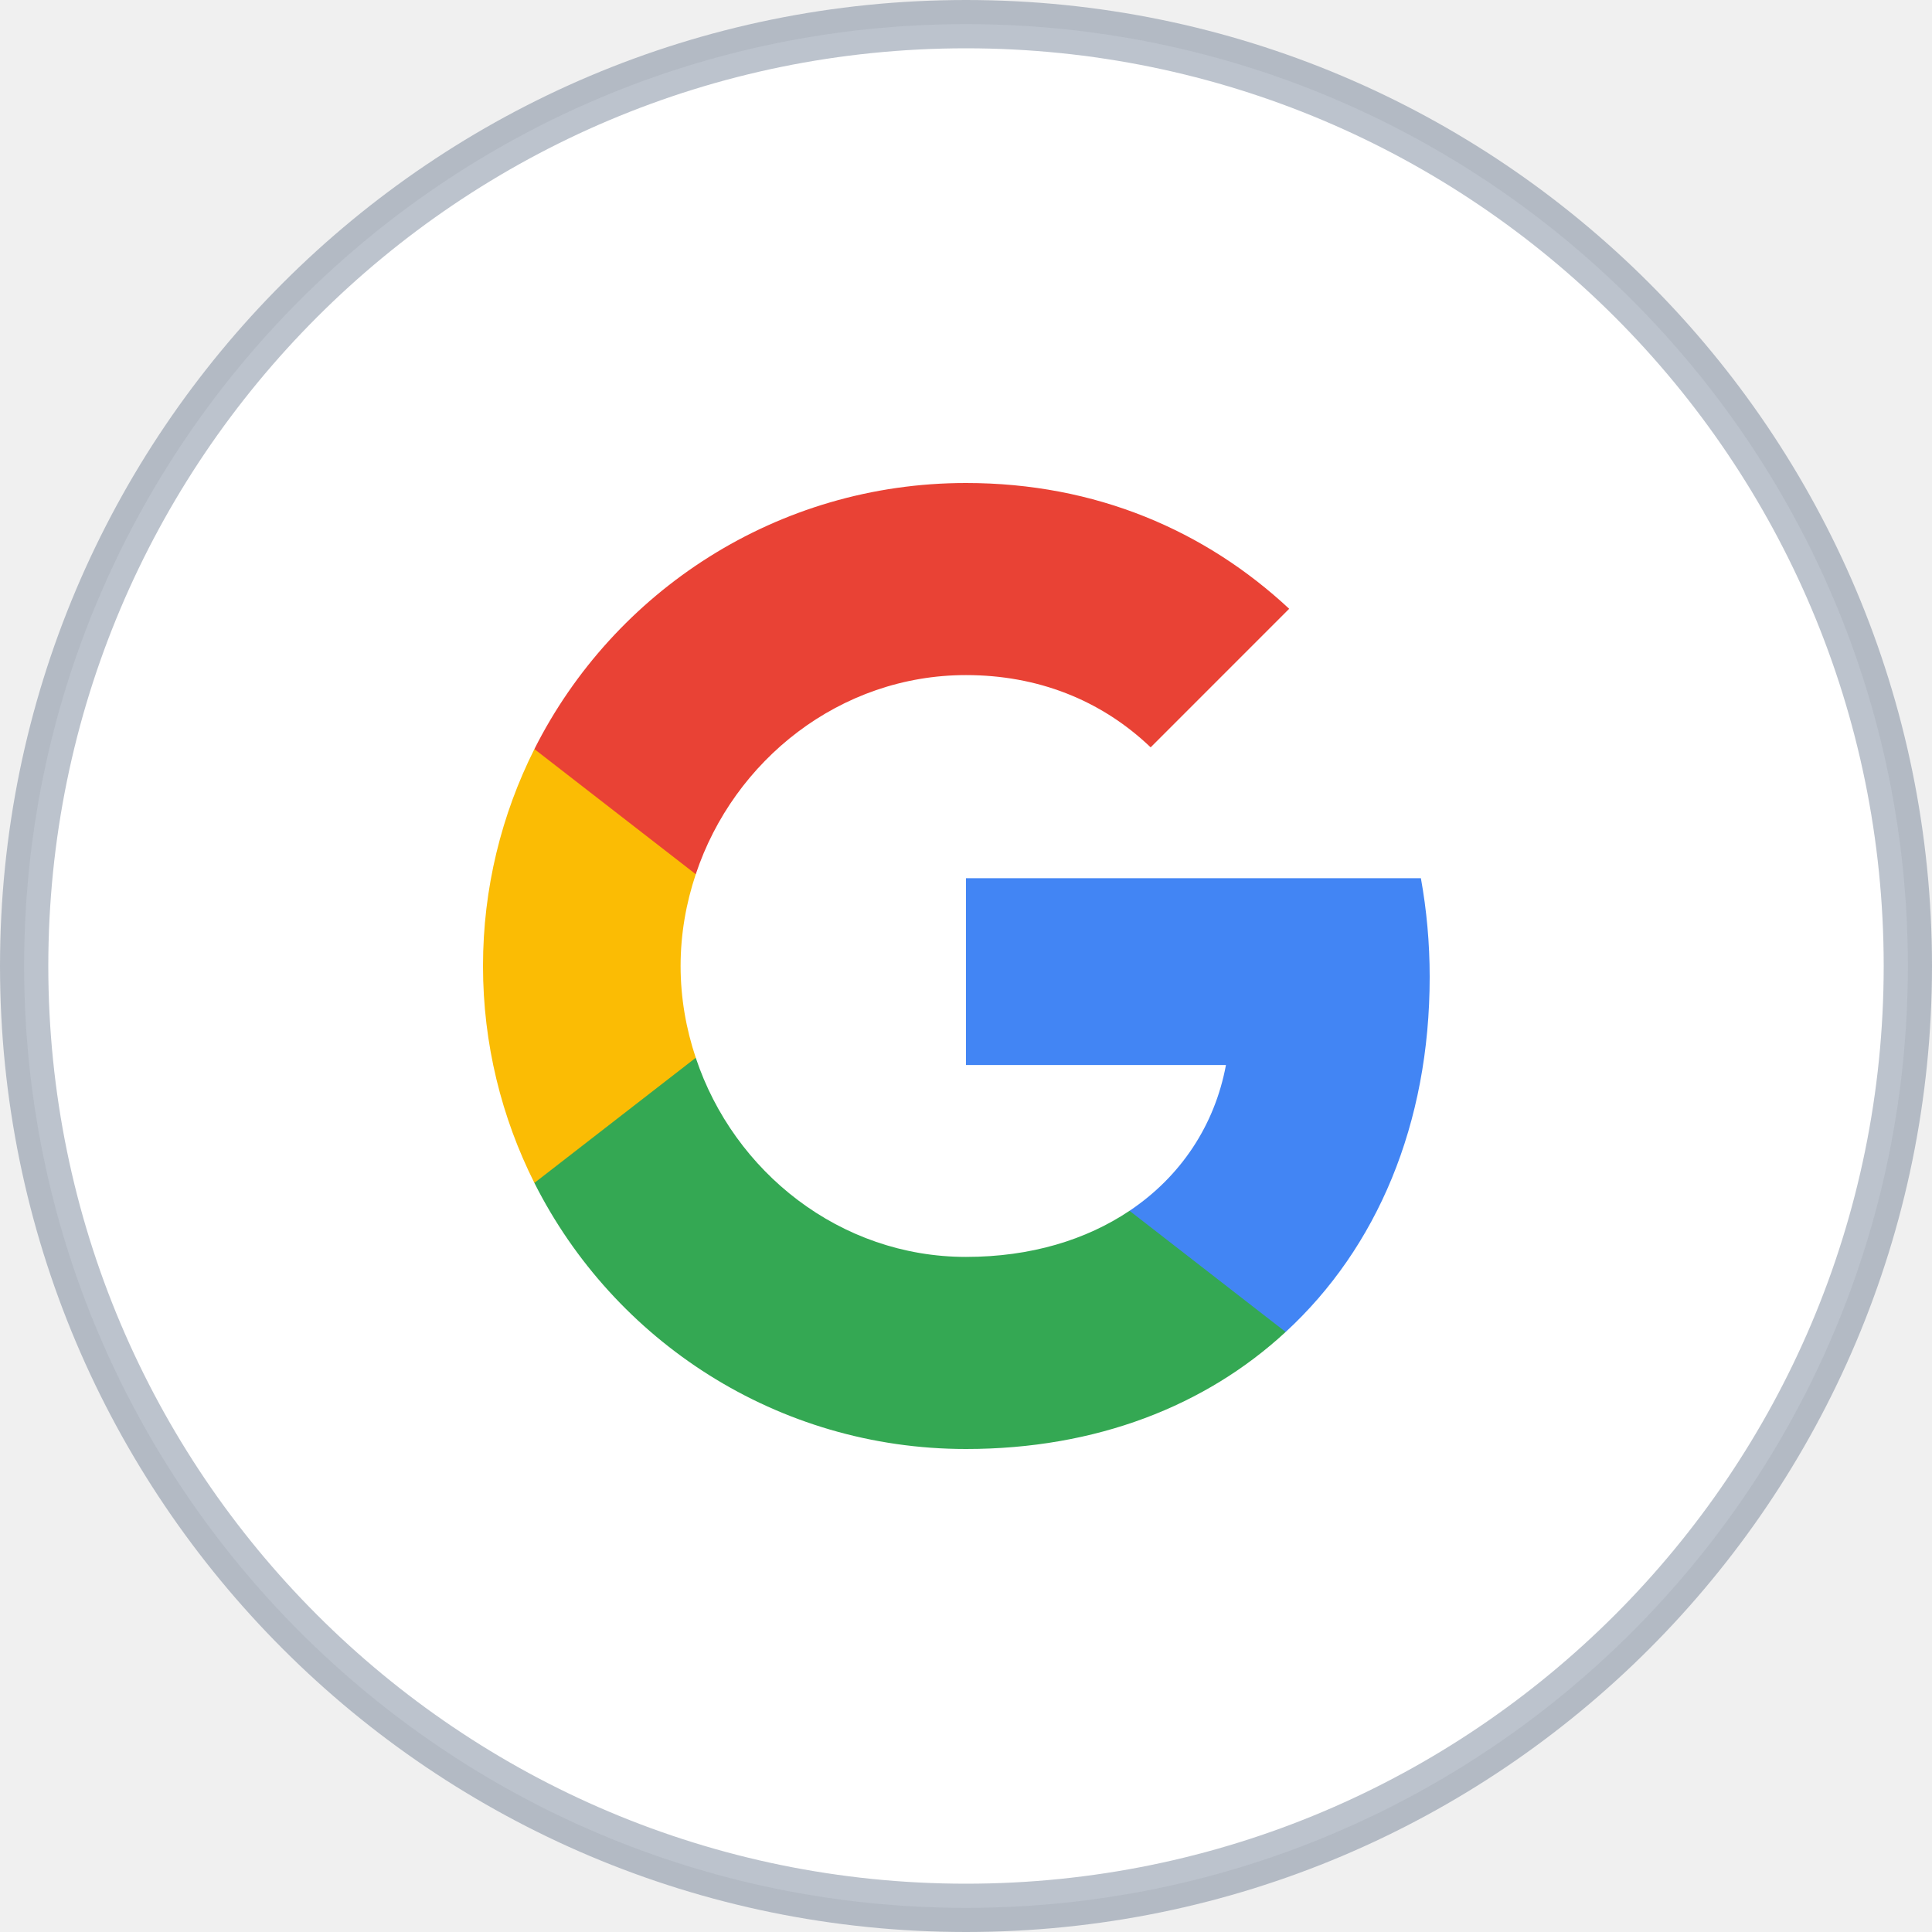
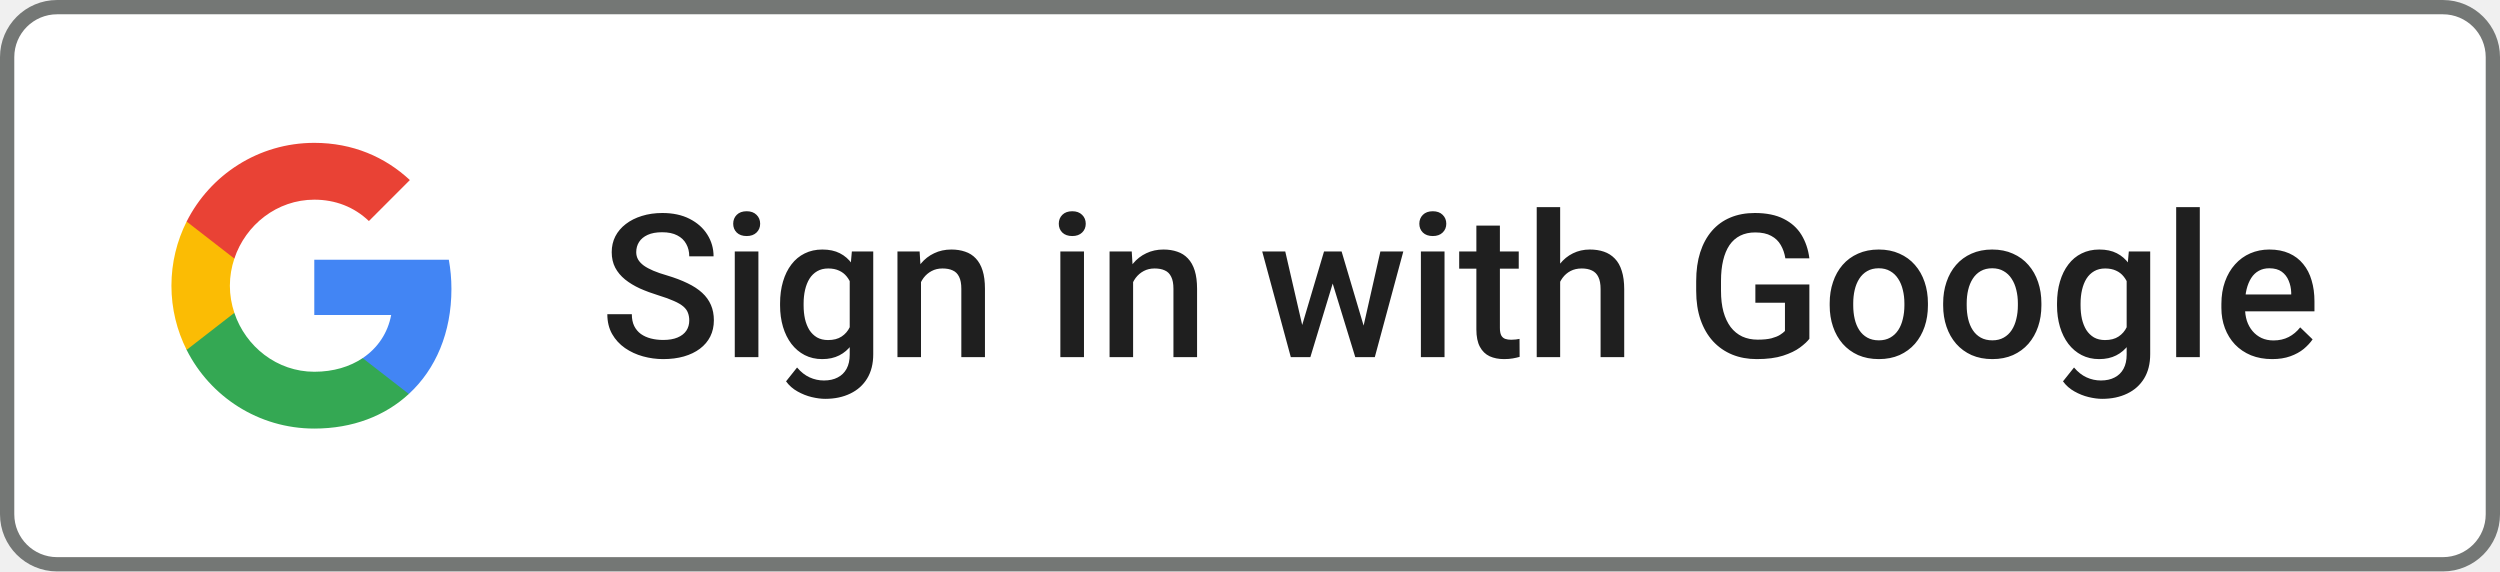
- <svg xmlns="http://www.w3.org/2000/svg" width="40" height="40" viewBox="0 0 40 40" fill="none">
-   <rect x="0.5" y="0.5" width="39" height="39" rx="19.5" fill="white" />
-   <g clip-path="url(#clip0_710_6217)">
-     <path d="M29.6 20.227C29.6 19.518 29.536 18.836 29.418 18.182H20V22.05H25.382C25.15 23.3 24.445 24.359 23.386 25.068V27.577H26.618C28.509 25.836 29.6 23.273 29.6 20.227Z" fill="#4285F4" />
-     <path d="M20 30C22.7 30 24.964 29.105 26.618 27.577L23.386 25.068C22.491 25.668 21.345 26.023 20 26.023C17.395 26.023 15.191 24.264 14.405 21.9H11.064V24.491C12.709 27.759 16.091 30 20 30Z" fill="#34A853" />
-     <path d="M14.405 21.9C14.204 21.3 14.091 20.659 14.091 20C14.091 19.341 14.204 18.7 14.405 18.1V15.509H11.064C10.386 16.859 10 18.386 10 20C10 21.614 10.386 23.141 11.064 24.491L14.405 21.9Z" fill="#FBBC04" />
-     <path d="M20 13.977C21.468 13.977 22.786 14.482 23.823 15.473L26.691 12.604C24.959 10.991 22.695 10 20 10C16.091 10 12.709 12.241 11.064 15.509L14.405 18.1C15.191 15.736 17.395 13.977 20 13.977Z" fill="#E94235" />
+ <svg xmlns="http://www.w3.org/2000/svg" width="175" height="40" viewBox="0 0 175 40" fill="none">
+   <rect x="0.5" y="0.5" width="174" height="39" rx="3.5" fill="white" />
+   <g clip-path="url(#clip0_710_6235)">
+     <path d="M31.6 20.227C31.6 19.518 31.536 18.836 31.418 18.182H22V22.05H27.382C27.15 23.3 26.445 24.359 25.386 25.068V27.577H28.618C30.509 25.836 31.6 23.273 31.6 20.227Z" fill="#4285F4" />
+     <path d="M22 30C24.7 30 26.964 29.105 28.618 27.577L25.386 25.068C24.491 25.668 23.345 26.023 22 26.023C19.395 26.023 17.191 24.264 16.404 21.9H13.064V24.491C14.709 27.759 18.091 30 22 30Z" fill="#34A853" />
+     <path d="M16.404 21.9C16.204 21.3 16.091 20.659 16.091 20C16.091 19.341 16.204 18.7 16.404 18.1V15.509H13.064C12.386 16.859 12 18.386 12 20C12 21.614 12.386 23.141 13.064 24.491L16.404 21.9Z" fill="#FBBC04" />
+     <path d="M22 13.977C23.468 13.977 24.786 14.482 25.823 15.473L28.691 12.604C26.959 10.991 24.695 10 22 10C18.091 10 14.709 12.241 13.064 15.509L16.404 18.1C17.191 15.736 19.395 13.977 22 13.977Z" fill="#E94235" />
  </g>
-   <rect x="0.5" y="0.5" width="39" height="39" rx="19.5" stroke="#64748b6d" />
+   <path d="M48.248 22.436C48.248 22.231 48.216 22.049 48.152 21.89C48.093 21.73 47.986 21.584 47.831 21.452C47.676 21.32 47.457 21.192 47.175 21.069C46.897 20.942 46.541 20.812 46.108 20.68C45.634 20.534 45.197 20.372 44.796 20.194C44.399 20.012 44.053 19.802 43.757 19.565C43.461 19.324 43.23 19.048 43.066 18.738C42.902 18.424 42.82 18.061 42.82 17.651C42.82 17.246 42.905 16.877 43.073 16.544C43.246 16.211 43.49 15.924 43.805 15.683C44.124 15.437 44.5 15.247 44.933 15.115C45.366 14.979 45.844 14.91 46.368 14.91C47.106 14.91 47.742 15.047 48.275 15.32C48.813 15.594 49.226 15.961 49.513 16.421C49.804 16.881 49.95 17.389 49.95 17.945H48.248C48.248 17.617 48.177 17.328 48.036 17.077C47.899 16.822 47.69 16.621 47.407 16.476C47.129 16.33 46.776 16.257 46.348 16.257C45.942 16.257 45.605 16.318 45.336 16.441C45.067 16.564 44.867 16.731 44.734 16.94C44.602 17.15 44.536 17.387 44.536 17.651C44.536 17.838 44.579 18.009 44.666 18.164C44.753 18.314 44.885 18.456 45.062 18.588C45.24 18.715 45.464 18.836 45.732 18.95C46.001 19.064 46.318 19.174 46.683 19.278C47.234 19.442 47.715 19.625 48.125 19.825C48.535 20.021 48.877 20.244 49.15 20.495C49.424 20.746 49.629 21.031 49.766 21.35C49.902 21.664 49.971 22.022 49.971 22.423C49.971 22.842 49.886 23.22 49.718 23.558C49.549 23.89 49.308 24.175 48.993 24.412C48.683 24.645 48.31 24.825 47.872 24.952C47.439 25.075 46.956 25.137 46.423 25.137C45.944 25.137 45.473 25.073 45.008 24.945C44.547 24.818 44.128 24.624 43.75 24.364C43.372 24.1 43.071 23.772 42.848 23.38C42.624 22.983 42.513 22.521 42.513 21.992H44.228C44.228 22.316 44.283 22.591 44.393 22.819C44.507 23.047 44.664 23.234 44.864 23.38C45.065 23.521 45.297 23.626 45.562 23.694C45.83 23.763 46.117 23.797 46.423 23.797C46.824 23.797 47.159 23.74 47.428 23.626C47.701 23.512 47.906 23.352 48.043 23.148C48.18 22.942 48.248 22.705 48.248 22.436ZM53.088 17.604V25H51.434V17.604H53.088ZM51.324 15.662C51.324 15.412 51.406 15.204 51.57 15.04C51.739 14.871 51.971 14.787 52.268 14.787C52.559 14.787 52.789 14.871 52.958 15.04C53.127 15.204 53.211 15.412 53.211 15.662C53.211 15.908 53.127 16.113 52.958 16.277C52.789 16.441 52.559 16.523 52.268 16.523C51.971 16.523 51.739 16.441 51.57 16.277C51.406 16.113 51.324 15.908 51.324 15.662ZM59.63 17.604H61.127V24.795C61.127 25.46 60.986 26.025 60.703 26.49C60.421 26.955 60.026 27.308 59.52 27.55C59.015 27.796 58.429 27.919 57.764 27.919C57.481 27.919 57.167 27.878 56.82 27.796C56.478 27.714 56.146 27.582 55.822 27.399C55.503 27.222 55.237 26.987 55.023 26.695L55.795 25.725C56.059 26.039 56.351 26.269 56.67 26.415C56.989 26.561 57.324 26.634 57.675 26.634C58.053 26.634 58.374 26.563 58.639 26.422C58.908 26.285 59.115 26.082 59.261 25.814C59.407 25.545 59.48 25.216 59.48 24.829V19.278L59.63 17.604ZM54.605 21.384V21.24C54.605 20.68 54.674 20.169 54.81 19.709C54.947 19.244 55.143 18.845 55.398 18.513C55.654 18.175 55.964 17.918 56.328 17.74C56.693 17.558 57.105 17.467 57.565 17.467C58.044 17.467 58.452 17.553 58.789 17.727C59.131 17.9 59.416 18.148 59.644 18.472C59.871 18.791 60.049 19.174 60.177 19.62C60.309 20.062 60.407 20.554 60.471 21.097V21.555C60.411 22.083 60.311 22.566 60.17 23.004C60.029 23.441 59.842 23.82 59.609 24.139C59.377 24.458 59.09 24.704 58.748 24.877C58.411 25.05 58.012 25.137 57.552 25.137C57.101 25.137 56.693 25.043 56.328 24.856C55.968 24.67 55.658 24.408 55.398 24.07C55.143 23.733 54.947 23.337 54.81 22.881C54.674 22.421 54.605 21.922 54.605 21.384ZM56.253 21.24V21.384C56.253 21.721 56.285 22.035 56.349 22.327C56.417 22.619 56.52 22.876 56.656 23.1C56.797 23.318 56.975 23.491 57.19 23.619C57.408 23.742 57.666 23.804 57.962 23.804C58.349 23.804 58.666 23.722 58.912 23.558C59.163 23.394 59.354 23.172 59.486 22.895C59.623 22.612 59.719 22.297 59.773 21.951V20.714C59.746 20.445 59.689 20.194 59.602 19.962C59.52 19.73 59.409 19.527 59.268 19.354C59.126 19.176 58.949 19.039 58.734 18.943C58.52 18.843 58.267 18.793 57.976 18.793C57.679 18.793 57.422 18.857 57.203 18.984C56.984 19.112 56.804 19.287 56.663 19.511C56.526 19.734 56.424 19.994 56.355 20.29C56.287 20.586 56.253 20.903 56.253 21.24ZM64.47 19.183V25H62.822V17.604H64.374L64.47 19.183ZM64.176 21.028L63.643 21.021C63.647 20.497 63.72 20.017 63.861 19.579C64.007 19.142 64.208 18.766 64.463 18.451C64.723 18.137 65.033 17.895 65.393 17.727C65.753 17.553 66.154 17.467 66.596 17.467C66.951 17.467 67.272 17.517 67.56 17.617C67.851 17.713 68.1 17.87 68.305 18.089C68.514 18.308 68.674 18.592 68.783 18.943C68.893 19.29 68.947 19.716 68.947 20.222V25H67.293V20.215C67.293 19.859 67.241 19.579 67.136 19.374C67.035 19.164 66.887 19.016 66.691 18.93C66.5 18.838 66.261 18.793 65.974 18.793C65.691 18.793 65.438 18.852 65.215 18.971C64.992 19.089 64.802 19.251 64.647 19.456C64.497 19.661 64.381 19.898 64.299 20.167C64.217 20.436 64.176 20.723 64.176 21.028ZM75.879 17.604V25H74.225V17.604H75.879ZM74.115 15.662C74.115 15.412 74.197 15.204 74.361 15.04C74.53 14.871 74.762 14.787 75.059 14.787C75.35 14.787 75.58 14.871 75.749 15.04C75.918 15.204 76.002 15.412 76.002 15.662C76.002 15.908 75.918 16.113 75.749 16.277C75.58 16.441 75.35 16.523 75.059 16.523C74.762 16.523 74.53 16.441 74.361 16.277C74.197 16.113 74.115 15.908 74.115 15.662ZM79.317 19.183V25H77.67V17.604H79.222L79.317 19.183ZM79.023 21.028L78.49 21.021C78.495 20.497 78.568 20.017 78.709 19.579C78.855 19.142 79.055 18.766 79.311 18.451C79.57 18.137 79.88 17.895 80.24 17.727C80.6 17.553 81.001 17.467 81.443 17.467C81.799 17.467 82.12 17.517 82.407 17.617C82.699 17.713 82.947 17.87 83.152 18.089C83.362 18.308 83.522 18.592 83.631 18.943C83.74 19.29 83.795 19.716 83.795 20.222V25H82.141V20.215C82.141 19.859 82.088 19.579 81.983 19.374C81.883 19.164 81.735 19.016 81.539 18.93C81.348 18.838 81.108 18.793 80.821 18.793C80.539 18.793 80.286 18.852 80.062 18.971C79.839 19.089 79.65 19.251 79.495 19.456C79.345 19.661 79.228 19.898 79.147 20.167C79.064 20.436 79.023 20.723 79.023 21.028ZM90.973 23.359L92.682 17.604H93.734L93.447 19.326L91.725 25H90.781L90.973 23.359ZM89.968 17.604L91.301 23.387L91.41 25H90.357L88.355 17.604H89.968ZM95.334 23.318L96.626 17.604H98.232L96.236 25H95.184L95.334 23.318ZM93.912 17.604L95.601 23.291L95.812 25H94.869L93.126 19.319L92.839 17.604H93.912ZM101.117 17.604V25H99.463V17.604H101.117ZM99.353 15.662C99.353 15.412 99.436 15.204 99.6 15.04C99.768 14.871 100.001 14.787 100.297 14.787C100.589 14.787 100.819 14.871 100.987 15.04C101.156 15.204 101.24 15.412 101.24 15.662C101.24 15.908 101.156 16.113 100.987 16.277C100.819 16.441 100.589 16.523 100.297 16.523C100.001 16.523 99.768 16.441 99.6 16.277C99.436 16.113 99.353 15.908 99.353 15.662ZM106.312 17.604V18.807H102.143V17.604H106.312ZM103.346 15.792H104.993V22.956C104.993 23.184 105.025 23.359 105.089 23.482C105.157 23.601 105.251 23.681 105.369 23.722C105.488 23.763 105.627 23.783 105.786 23.783C105.9 23.783 106.009 23.776 106.114 23.763C106.219 23.749 106.303 23.735 106.367 23.722L106.374 24.98C106.237 25.02 106.078 25.057 105.896 25.089C105.718 25.121 105.513 25.137 105.28 25.137C104.902 25.137 104.567 25.071 104.275 24.939C103.984 24.802 103.756 24.581 103.592 24.275C103.428 23.97 103.346 23.564 103.346 23.059V15.792ZM109.211 14.5V25H107.57V14.5H109.211ZM108.924 21.028L108.391 21.021C108.395 20.511 108.466 20.039 108.603 19.606C108.744 19.174 108.94 18.797 109.19 18.479C109.446 18.155 109.751 17.907 110.106 17.733C110.462 17.556 110.856 17.467 111.289 17.467C111.654 17.467 111.982 17.517 112.273 17.617C112.57 17.717 112.825 17.879 113.039 18.102C113.253 18.321 113.415 18.608 113.524 18.964C113.638 19.315 113.695 19.743 113.695 20.249V25H112.041V20.235C112.041 19.88 111.989 19.597 111.884 19.388C111.784 19.178 111.635 19.028 111.439 18.936C111.243 18.841 111.004 18.793 110.722 18.793C110.425 18.793 110.163 18.852 109.936 18.971C109.712 19.089 109.525 19.251 109.375 19.456C109.225 19.661 109.111 19.898 109.033 20.167C108.96 20.436 108.924 20.723 108.924 21.028ZM126.656 19.914V23.715C126.515 23.902 126.294 24.107 125.993 24.33C125.697 24.549 125.303 24.738 124.811 24.898C124.318 25.057 123.705 25.137 122.972 25.137C122.347 25.137 121.775 25.032 121.256 24.822C120.736 24.608 120.287 24.296 119.909 23.886C119.535 23.476 119.246 22.977 119.041 22.389C118.836 21.796 118.733 21.122 118.733 20.365V19.675C118.733 18.923 118.827 18.253 119.014 17.665C119.205 17.073 119.479 16.571 119.834 16.161C120.189 15.751 120.618 15.441 121.119 15.231C121.625 15.017 122.197 14.91 122.835 14.91C123.651 14.91 124.325 15.047 124.858 15.32C125.396 15.589 125.811 15.963 126.103 16.441C126.394 16.92 126.579 17.467 126.656 18.082H124.975C124.92 17.736 124.813 17.426 124.653 17.152C124.498 16.879 124.275 16.665 123.983 16.51C123.696 16.35 123.323 16.27 122.862 16.27C122.466 16.27 122.117 16.346 121.816 16.496C121.516 16.646 121.265 16.867 121.064 17.159C120.868 17.451 120.72 17.806 120.62 18.226C120.52 18.645 120.47 19.123 120.47 19.661V20.365C120.47 20.912 120.527 21.398 120.641 21.821C120.759 22.245 120.928 22.603 121.146 22.895C121.37 23.186 121.641 23.407 121.96 23.558C122.279 23.703 122.639 23.776 123.04 23.776C123.432 23.776 123.753 23.744 124.004 23.681C124.255 23.612 124.453 23.533 124.599 23.441C124.749 23.346 124.865 23.255 124.947 23.168V21.192H122.876V19.914H126.656ZM128.078 21.384V21.227C128.078 20.693 128.156 20.199 128.311 19.743C128.465 19.283 128.689 18.884 128.98 18.547C129.277 18.205 129.637 17.941 130.061 17.754C130.489 17.562 130.972 17.467 131.51 17.467C132.052 17.467 132.535 17.562 132.959 17.754C133.387 17.941 133.75 18.205 134.046 18.547C134.342 18.884 134.568 19.283 134.723 19.743C134.878 20.199 134.955 20.693 134.955 21.227V21.384C134.955 21.917 134.878 22.412 134.723 22.867C134.568 23.323 134.342 23.722 134.046 24.064C133.75 24.401 133.39 24.665 132.966 24.856C132.542 25.043 132.061 25.137 131.523 25.137C130.981 25.137 130.496 25.043 130.067 24.856C129.644 24.665 129.284 24.401 128.987 24.064C128.691 23.722 128.465 23.323 128.311 22.867C128.156 22.412 128.078 21.917 128.078 21.384ZM129.726 21.227V21.384C129.726 21.716 129.76 22.031 129.828 22.327C129.896 22.623 130.004 22.883 130.149 23.106C130.295 23.33 130.482 23.505 130.71 23.633C130.938 23.76 131.209 23.824 131.523 23.824C131.829 23.824 132.093 23.76 132.316 23.633C132.544 23.505 132.731 23.33 132.877 23.106C133.023 22.883 133.13 22.623 133.198 22.327C133.271 22.031 133.308 21.716 133.308 21.384V21.227C133.308 20.898 133.271 20.588 133.198 20.297C133.13 20.001 133.021 19.739 132.87 19.511C132.724 19.283 132.537 19.105 132.31 18.977C132.086 18.845 131.82 18.779 131.51 18.779C131.2 18.779 130.931 18.845 130.703 18.977C130.48 19.105 130.295 19.283 130.149 19.511C130.004 19.739 129.896 20.001 129.828 20.297C129.76 20.588 129.726 20.898 129.726 21.227ZM136.021 21.384V21.227C136.021 20.693 136.099 20.199 136.254 19.743C136.409 19.283 136.632 18.884 136.924 18.547C137.22 18.205 137.58 17.941 138.004 17.754C138.432 17.562 138.915 17.467 139.453 17.467C139.995 17.467 140.479 17.562 140.902 17.754C141.331 17.941 141.693 18.205 141.989 18.547C142.285 18.884 142.511 19.283 142.666 19.743C142.821 20.199 142.898 20.693 142.898 21.227V21.384C142.898 21.917 142.821 22.412 142.666 22.867C142.511 23.323 142.285 23.722 141.989 24.064C141.693 24.401 141.333 24.665 140.909 24.856C140.485 25.043 140.005 25.137 139.467 25.137C138.924 25.137 138.439 25.043 138.011 24.856C137.587 24.665 137.227 24.401 136.931 24.064C136.634 23.722 136.409 23.323 136.254 22.867C136.099 22.412 136.021 21.917 136.021 21.384ZM137.669 21.227V21.384C137.669 21.716 137.703 22.031 137.771 22.327C137.84 22.623 137.947 22.883 138.093 23.106C138.239 23.33 138.425 23.505 138.653 23.633C138.881 23.76 139.152 23.824 139.467 23.824C139.772 23.824 140.036 23.76 140.26 23.633C140.488 23.505 140.674 23.33 140.82 23.106C140.966 22.883 141.073 22.623 141.142 22.327C141.215 22.031 141.251 21.716 141.251 21.384V21.227C141.251 20.898 141.215 20.588 141.142 20.297C141.073 20.001 140.964 19.739 140.813 19.511C140.668 19.283 140.481 19.105 140.253 18.977C140.03 18.845 139.763 18.779 139.453 18.779C139.143 18.779 138.874 18.845 138.646 18.977C138.423 19.105 138.239 19.283 138.093 19.511C137.947 19.739 137.84 20.001 137.771 20.297C137.703 20.588 137.669 20.898 137.669 21.227ZM149.017 17.604H150.514V24.795C150.514 25.46 150.372 26.025 150.09 26.49C149.807 26.955 149.413 27.308 148.907 27.55C148.401 27.796 147.816 27.919 147.15 27.919C146.868 27.919 146.553 27.878 146.207 27.796C145.865 27.714 145.533 27.582 145.209 27.399C144.89 27.222 144.623 26.987 144.409 26.695L145.182 25.725C145.446 26.039 145.738 26.269 146.057 26.415C146.376 26.561 146.711 26.634 147.062 26.634C147.44 26.634 147.761 26.563 148.025 26.422C148.294 26.285 148.502 26.082 148.647 25.814C148.793 25.545 148.866 25.216 148.866 24.829V19.278L149.017 17.604ZM143.992 21.384V21.24C143.992 20.68 144.061 20.169 144.197 19.709C144.334 19.244 144.53 18.845 144.785 18.513C145.04 18.175 145.35 17.918 145.715 17.74C146.079 17.558 146.492 17.467 146.952 17.467C147.431 17.467 147.839 17.553 148.176 17.727C148.518 17.9 148.802 18.148 149.03 18.472C149.258 18.791 149.436 19.174 149.563 19.62C149.696 20.062 149.794 20.554 149.857 21.097V21.555C149.798 22.083 149.698 22.566 149.557 23.004C149.415 23.441 149.229 23.82 148.996 24.139C148.764 24.458 148.477 24.704 148.135 24.877C147.798 25.05 147.399 25.137 146.938 25.137C146.487 25.137 146.079 25.043 145.715 24.856C145.355 24.67 145.045 24.408 144.785 24.07C144.53 23.733 144.334 23.337 144.197 22.881C144.061 22.421 143.992 21.922 143.992 21.384ZM145.64 21.24V21.384C145.64 21.721 145.672 22.035 145.735 22.327C145.804 22.619 145.906 22.876 146.043 23.1C146.184 23.318 146.362 23.491 146.576 23.619C146.795 23.742 147.052 23.804 147.349 23.804C147.736 23.804 148.053 23.722 148.299 23.558C148.549 23.394 148.741 23.172 148.873 22.895C149.01 22.612 149.105 22.297 149.16 21.951V20.714C149.133 20.445 149.076 20.194 148.989 19.962C148.907 19.73 148.796 19.527 148.654 19.354C148.513 19.176 148.335 19.039 148.121 18.943C147.907 18.843 147.654 18.793 147.362 18.793C147.066 18.793 146.809 18.857 146.59 18.984C146.371 19.112 146.191 19.287 146.05 19.511C145.913 19.734 145.811 19.994 145.742 20.29C145.674 20.586 145.64 20.903 145.64 21.24ZM153.986 14.5V25H152.332V14.5H153.986ZM159.052 25.137C158.505 25.137 158.01 25.048 157.568 24.87C157.131 24.688 156.757 24.435 156.447 24.111C156.142 23.788 155.907 23.407 155.743 22.97C155.579 22.532 155.497 22.061 155.497 21.555V21.281C155.497 20.703 155.581 20.178 155.75 19.709C155.919 19.24 156.153 18.838 156.454 18.506C156.755 18.169 157.11 17.911 157.521 17.733C157.931 17.556 158.375 17.467 158.854 17.467C159.382 17.467 159.845 17.556 160.241 17.733C160.638 17.911 160.966 18.162 161.226 18.485C161.49 18.804 161.686 19.185 161.813 19.627C161.946 20.069 162.012 20.557 162.012 21.09V21.794H156.297V20.611H160.385V20.481C160.376 20.185 160.316 19.907 160.207 19.648C160.102 19.388 159.94 19.178 159.722 19.019C159.503 18.859 159.211 18.779 158.847 18.779C158.573 18.779 158.329 18.838 158.115 18.957C157.906 19.071 157.73 19.237 157.589 19.456C157.448 19.675 157.338 19.939 157.261 20.249C157.188 20.554 157.151 20.898 157.151 21.281V21.555C157.151 21.878 157.195 22.179 157.281 22.457C157.372 22.73 157.505 22.97 157.678 23.175C157.851 23.38 158.061 23.542 158.307 23.66C158.553 23.774 158.833 23.831 159.147 23.831C159.544 23.831 159.897 23.751 160.207 23.592C160.517 23.432 160.786 23.207 161.014 22.915L161.882 23.756C161.722 23.988 161.515 24.212 161.26 24.426C161.005 24.635 160.692 24.806 160.323 24.939C159.959 25.071 159.535 25.137 159.052 25.137Z" fill="#1F1F1F" />
+   <rect x="0.5" y="0.5" width="174" height="39" rx="3.5" stroke="#747775" />
  <defs>
-     <clipPath id="clip0_710_6217">
-       <rect width="20" height="20" fill="white" transform="translate(10 10)" />
+     <clipPath id="clip0_710_6235">
+       <rect width="20" height="20" fill="white" transform="translate(12 10)" />
    </clipPath>
  </defs>
</svg>
